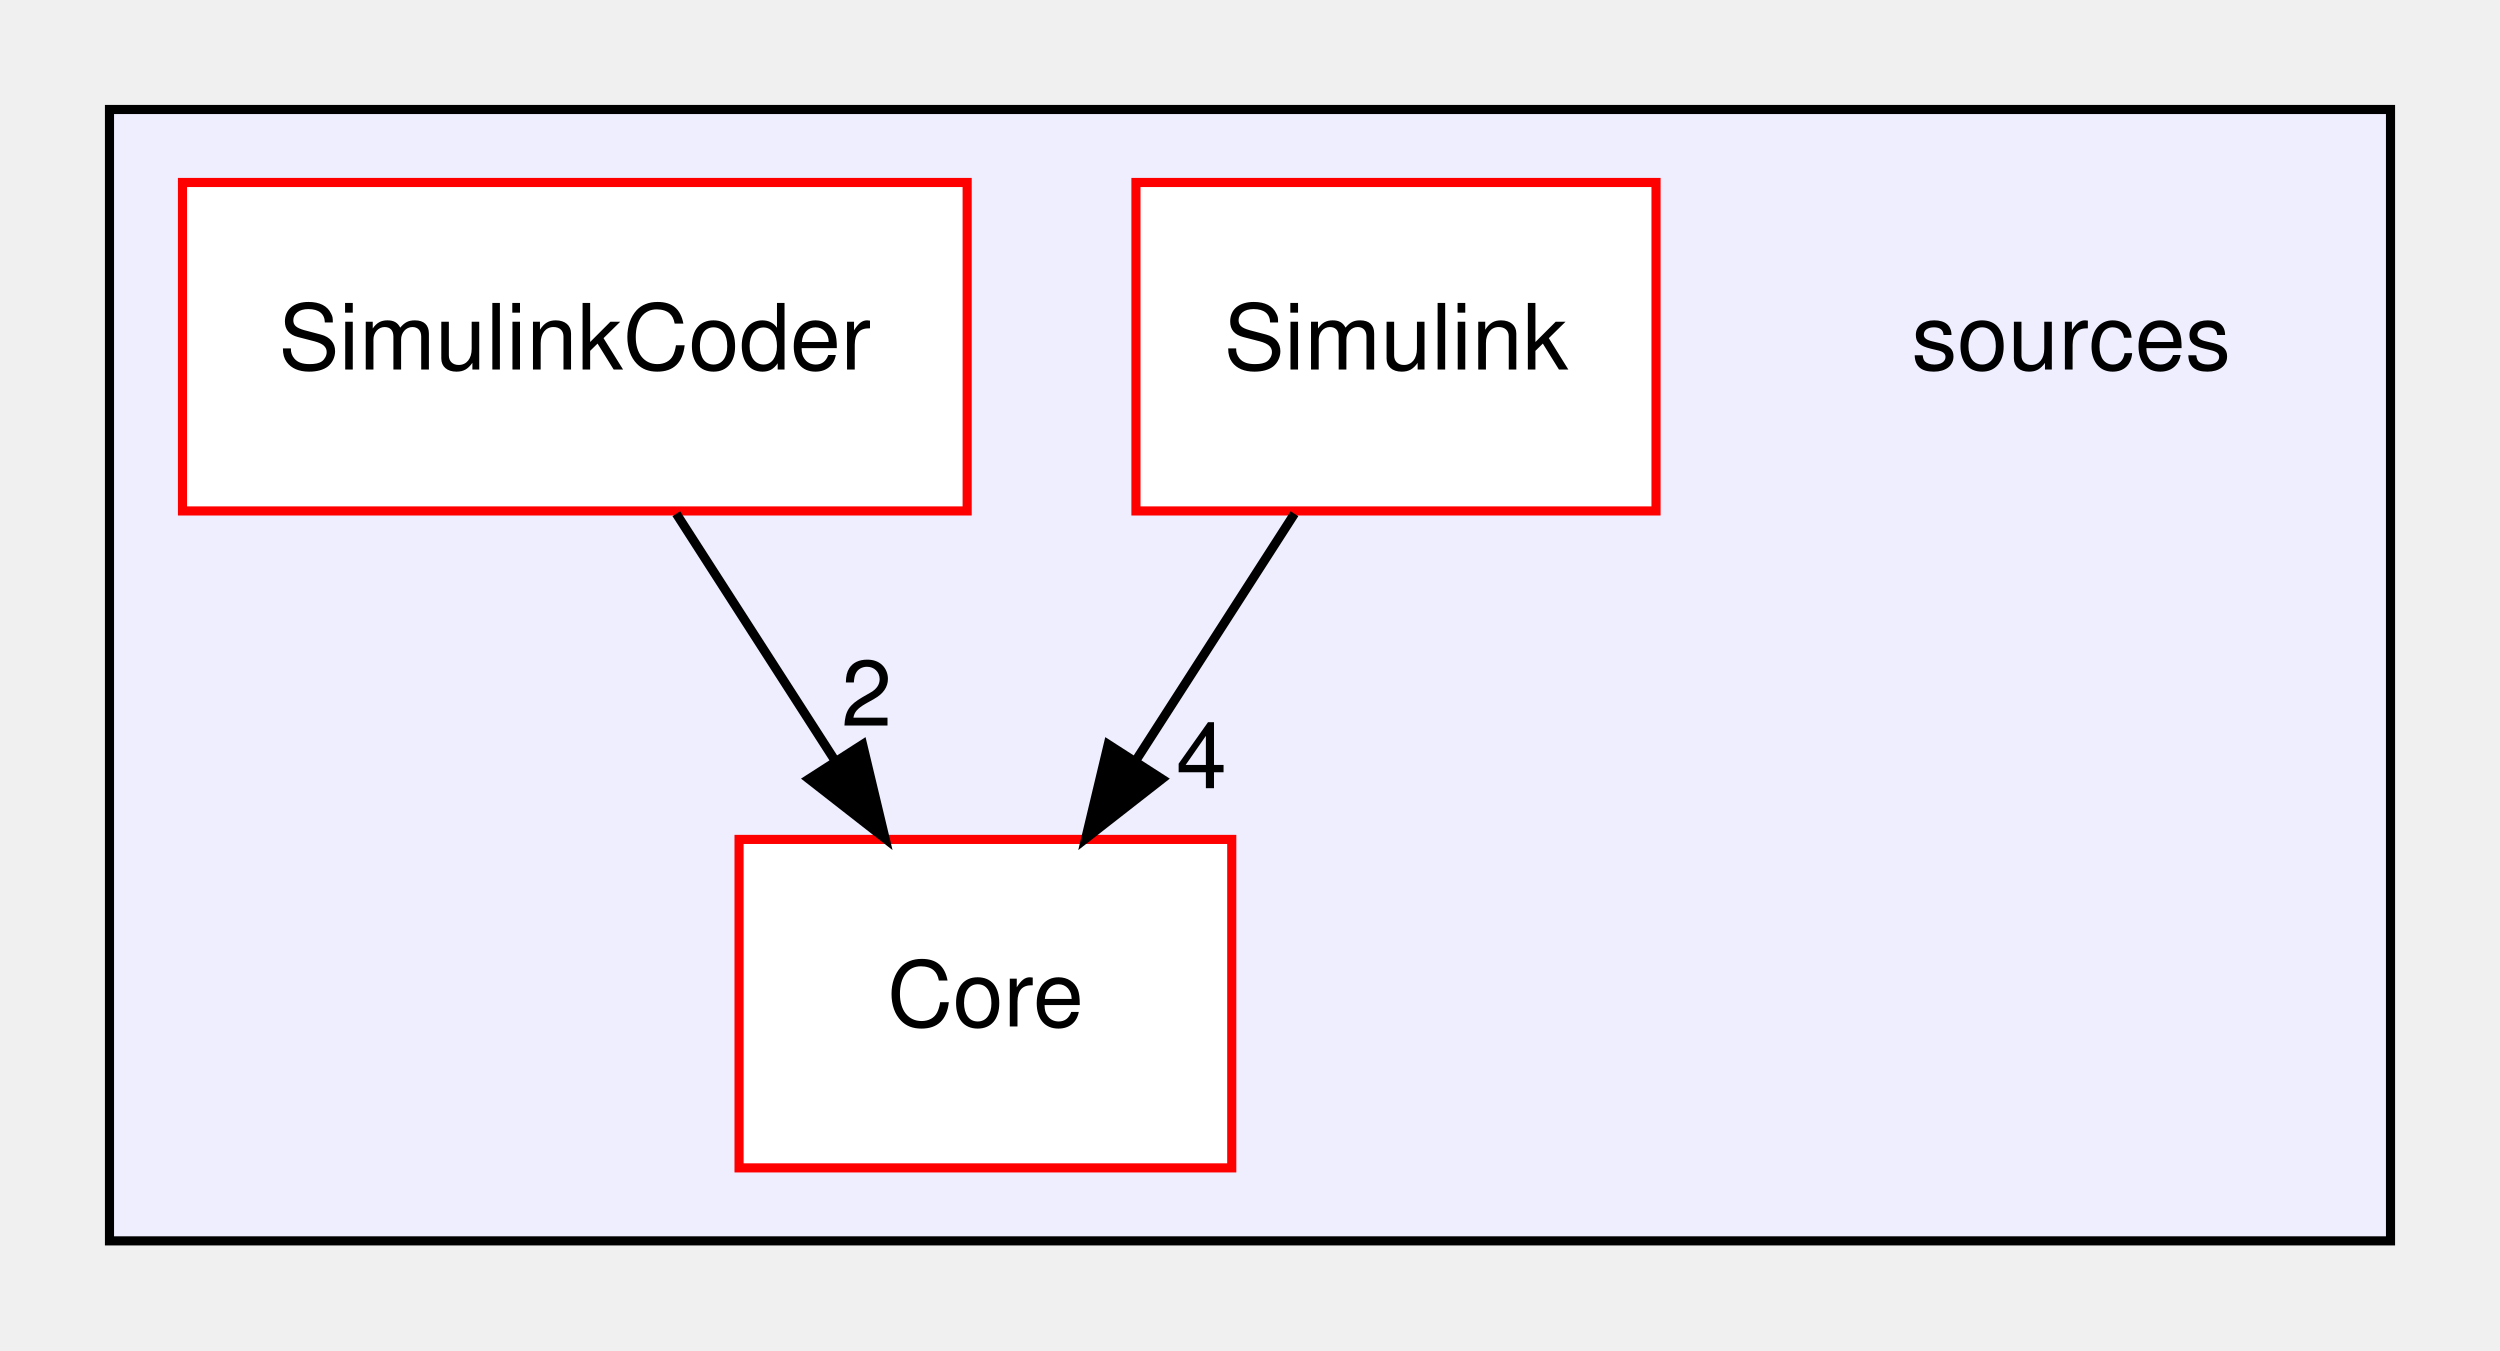
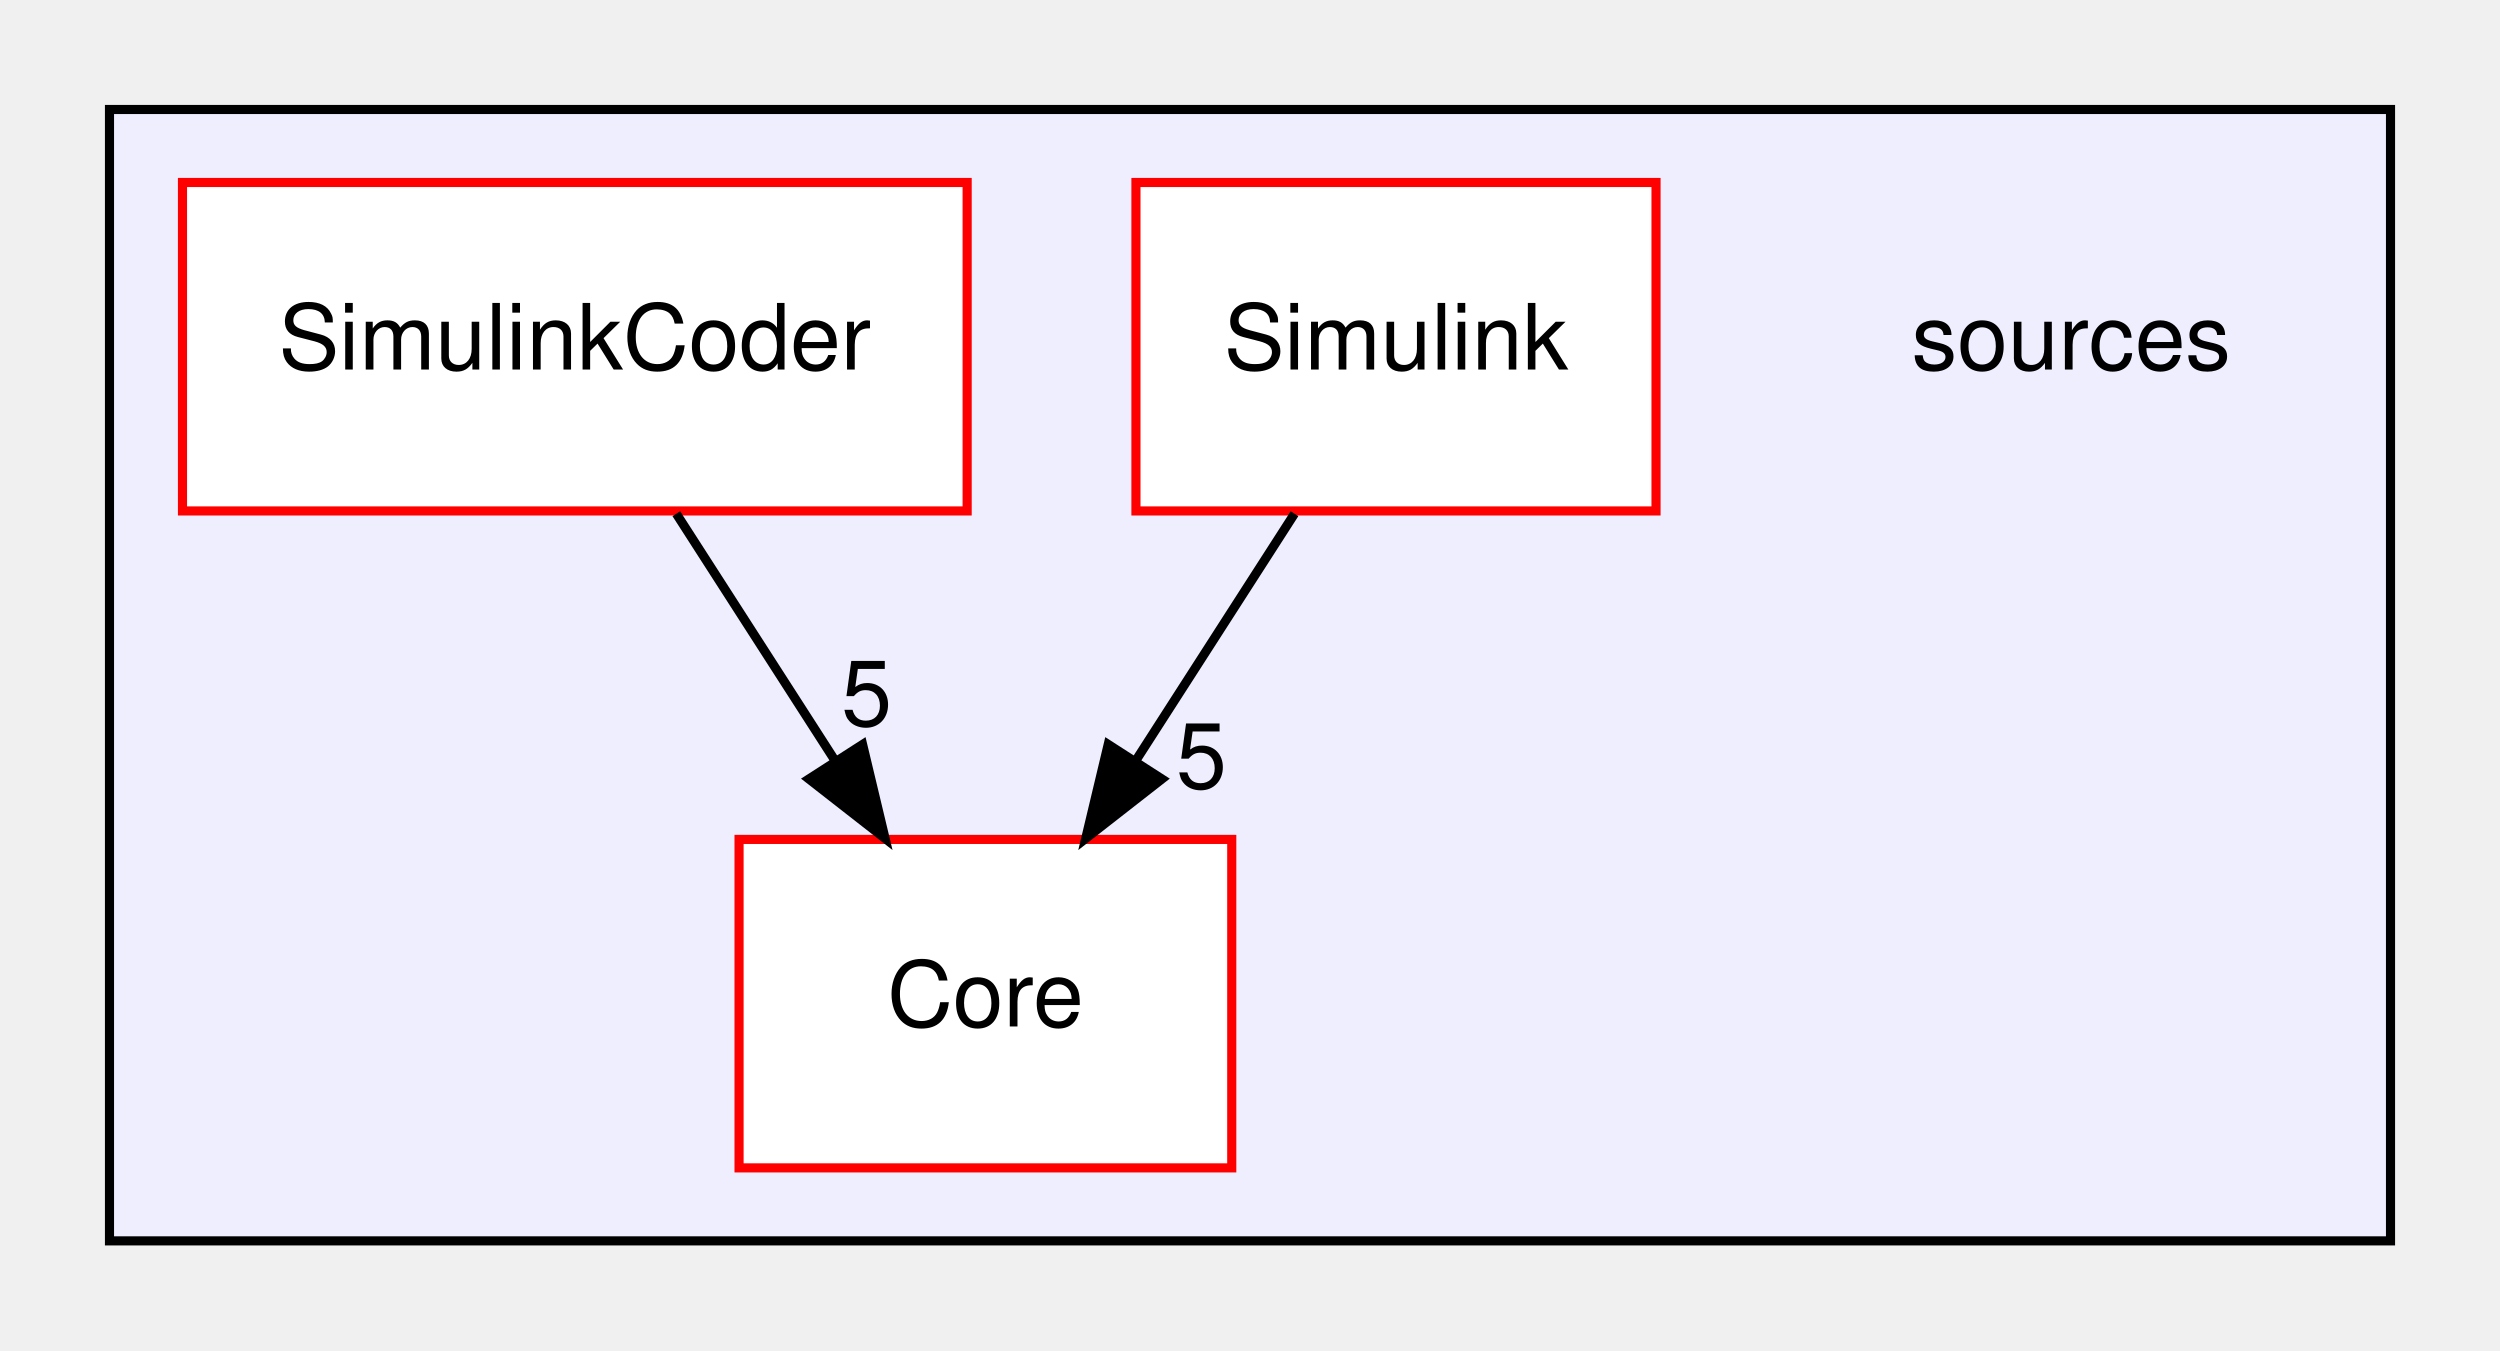
<svg xmlns="http://www.w3.org/2000/svg" xmlns:xlink="http://www.w3.org/1999/xlink" width="274pt" height="148pt" viewBox="0.00 0.00 274.00 148.00">
  <g id="graph0" class="graph" transform="scale(1 1) rotate(0) translate(4 144)">
    <g id="clust1" class="cluster">
      <g id="a_clust1">
        <a xlink:href="dir_08d237fc27d4ecd563f71c5d52f2fecc.html" target="_top">
          <polygon fill="#eeeeff" stroke="black" points="8,-8 8,-132 258,-132 258,-8 8,-8" />
        </a>
      </g>
    </g>
    <g id="node1" class="node">
      <text text-anchor="middle" x="223" y="-103.5" font-family="Helvetica,sans-Serif" font-size="10.00">sources</text>
    </g>
    <g id="node2" class="node">
      <g id="a_node2">
        <a xlink:href="dir_407a341dfc1ab98d6ef3a4f1b7c76942.html" target="_top" xlink:title="Core">
          <polygon fill="white" stroke="red" points="131,-52 77,-52 77,-16 131,-16 131,-52" />
          <text text-anchor="middle" x="104" y="-31.5" font-family="Helvetica,sans-Serif" font-size="10.00">Core</text>
        </a>
      </g>
    </g>
    <g id="node3" class="node">
      <g id="a_node3">
        <a xlink:href="dir_0a5431c742aa9cd91492d9c06395d04b.html" target="_top" xlink:title="Simulink">
          <polygon fill="white" stroke="red" points="177.5,-124 120.5,-124 120.5,-88 177.5,-88 177.5,-124" />
          <text text-anchor="middle" x="149" y="-103.5" font-family="Helvetica,sans-Serif" font-size="10.00">Simulink</text>
        </a>
      </g>
    </g>
    <g id="edge2" class="edge">
      <path fill="none" stroke="black" d="M137.876,-87.697C132.645,-79.559 126.3,-69.689 120.522,-60.701" />
      <polygon fill="black" stroke="black" points="123.347,-58.623 114.996,-52.104 117.459,-62.409 123.347,-58.623" />
      <g id="a_edge2-headlabel">
-         <a xlink:href="dir_000005_000001.html" target="_top" xlink:title="4">
-           <text text-anchor="middle" x="127.679" y="-57.612" font-family="Helvetica,sans-Serif" font-size="10.00">4</text>
+         <a xlink:href="dir_000005_000001.html" target="_top" xlink:title="5">
+           <text text-anchor="middle" x="127.679" y="-57.612" font-family="Helvetica,sans-Serif" font-size="10.00">5</text>
        </a>
      </g>
    </g>
    <g id="node4" class="node">
      <g id="a_node4">
        <a xlink:href="dir_119fa394a8c7b8f6c3dc44fe20f77269.html" target="_top" xlink:title="SimulinkCoder">
          <polygon fill="white" stroke="red" points="102,-124 16,-124 16,-88 102,-88 102,-124" />
          <text text-anchor="middle" x="59" y="-103.5" font-family="Helvetica,sans-Serif" font-size="10.00">SimulinkCoder</text>
        </a>
      </g>
    </g>
    <g id="edge1" class="edge">
      <path fill="none" stroke="black" d="M70.124,-87.697C75.355,-79.559 81.7,-69.689 87.478,-60.701" />
      <polygon fill="black" stroke="black" points="90.541,-62.409 93.004,-52.104 84.653,-58.623 90.541,-62.409" />
      <g id="a_edge1-headlabel">
-         <a xlink:href="dir_000010_000001.html" target="_top" xlink:title="2">
-           <text text-anchor="middle" x="90.985" y="-64.468" font-family="Helvetica,sans-Serif" font-size="10.00">2</text>
+         <a xlink:href="dir_000010_000001.html" target="_top" xlink:title="5">
+           <text text-anchor="middle" x="90.985" y="-64.468" font-family="Helvetica,sans-Serif" font-size="10.00">5</text>
        </a>
      </g>
    </g>
  </g>
</svg>
